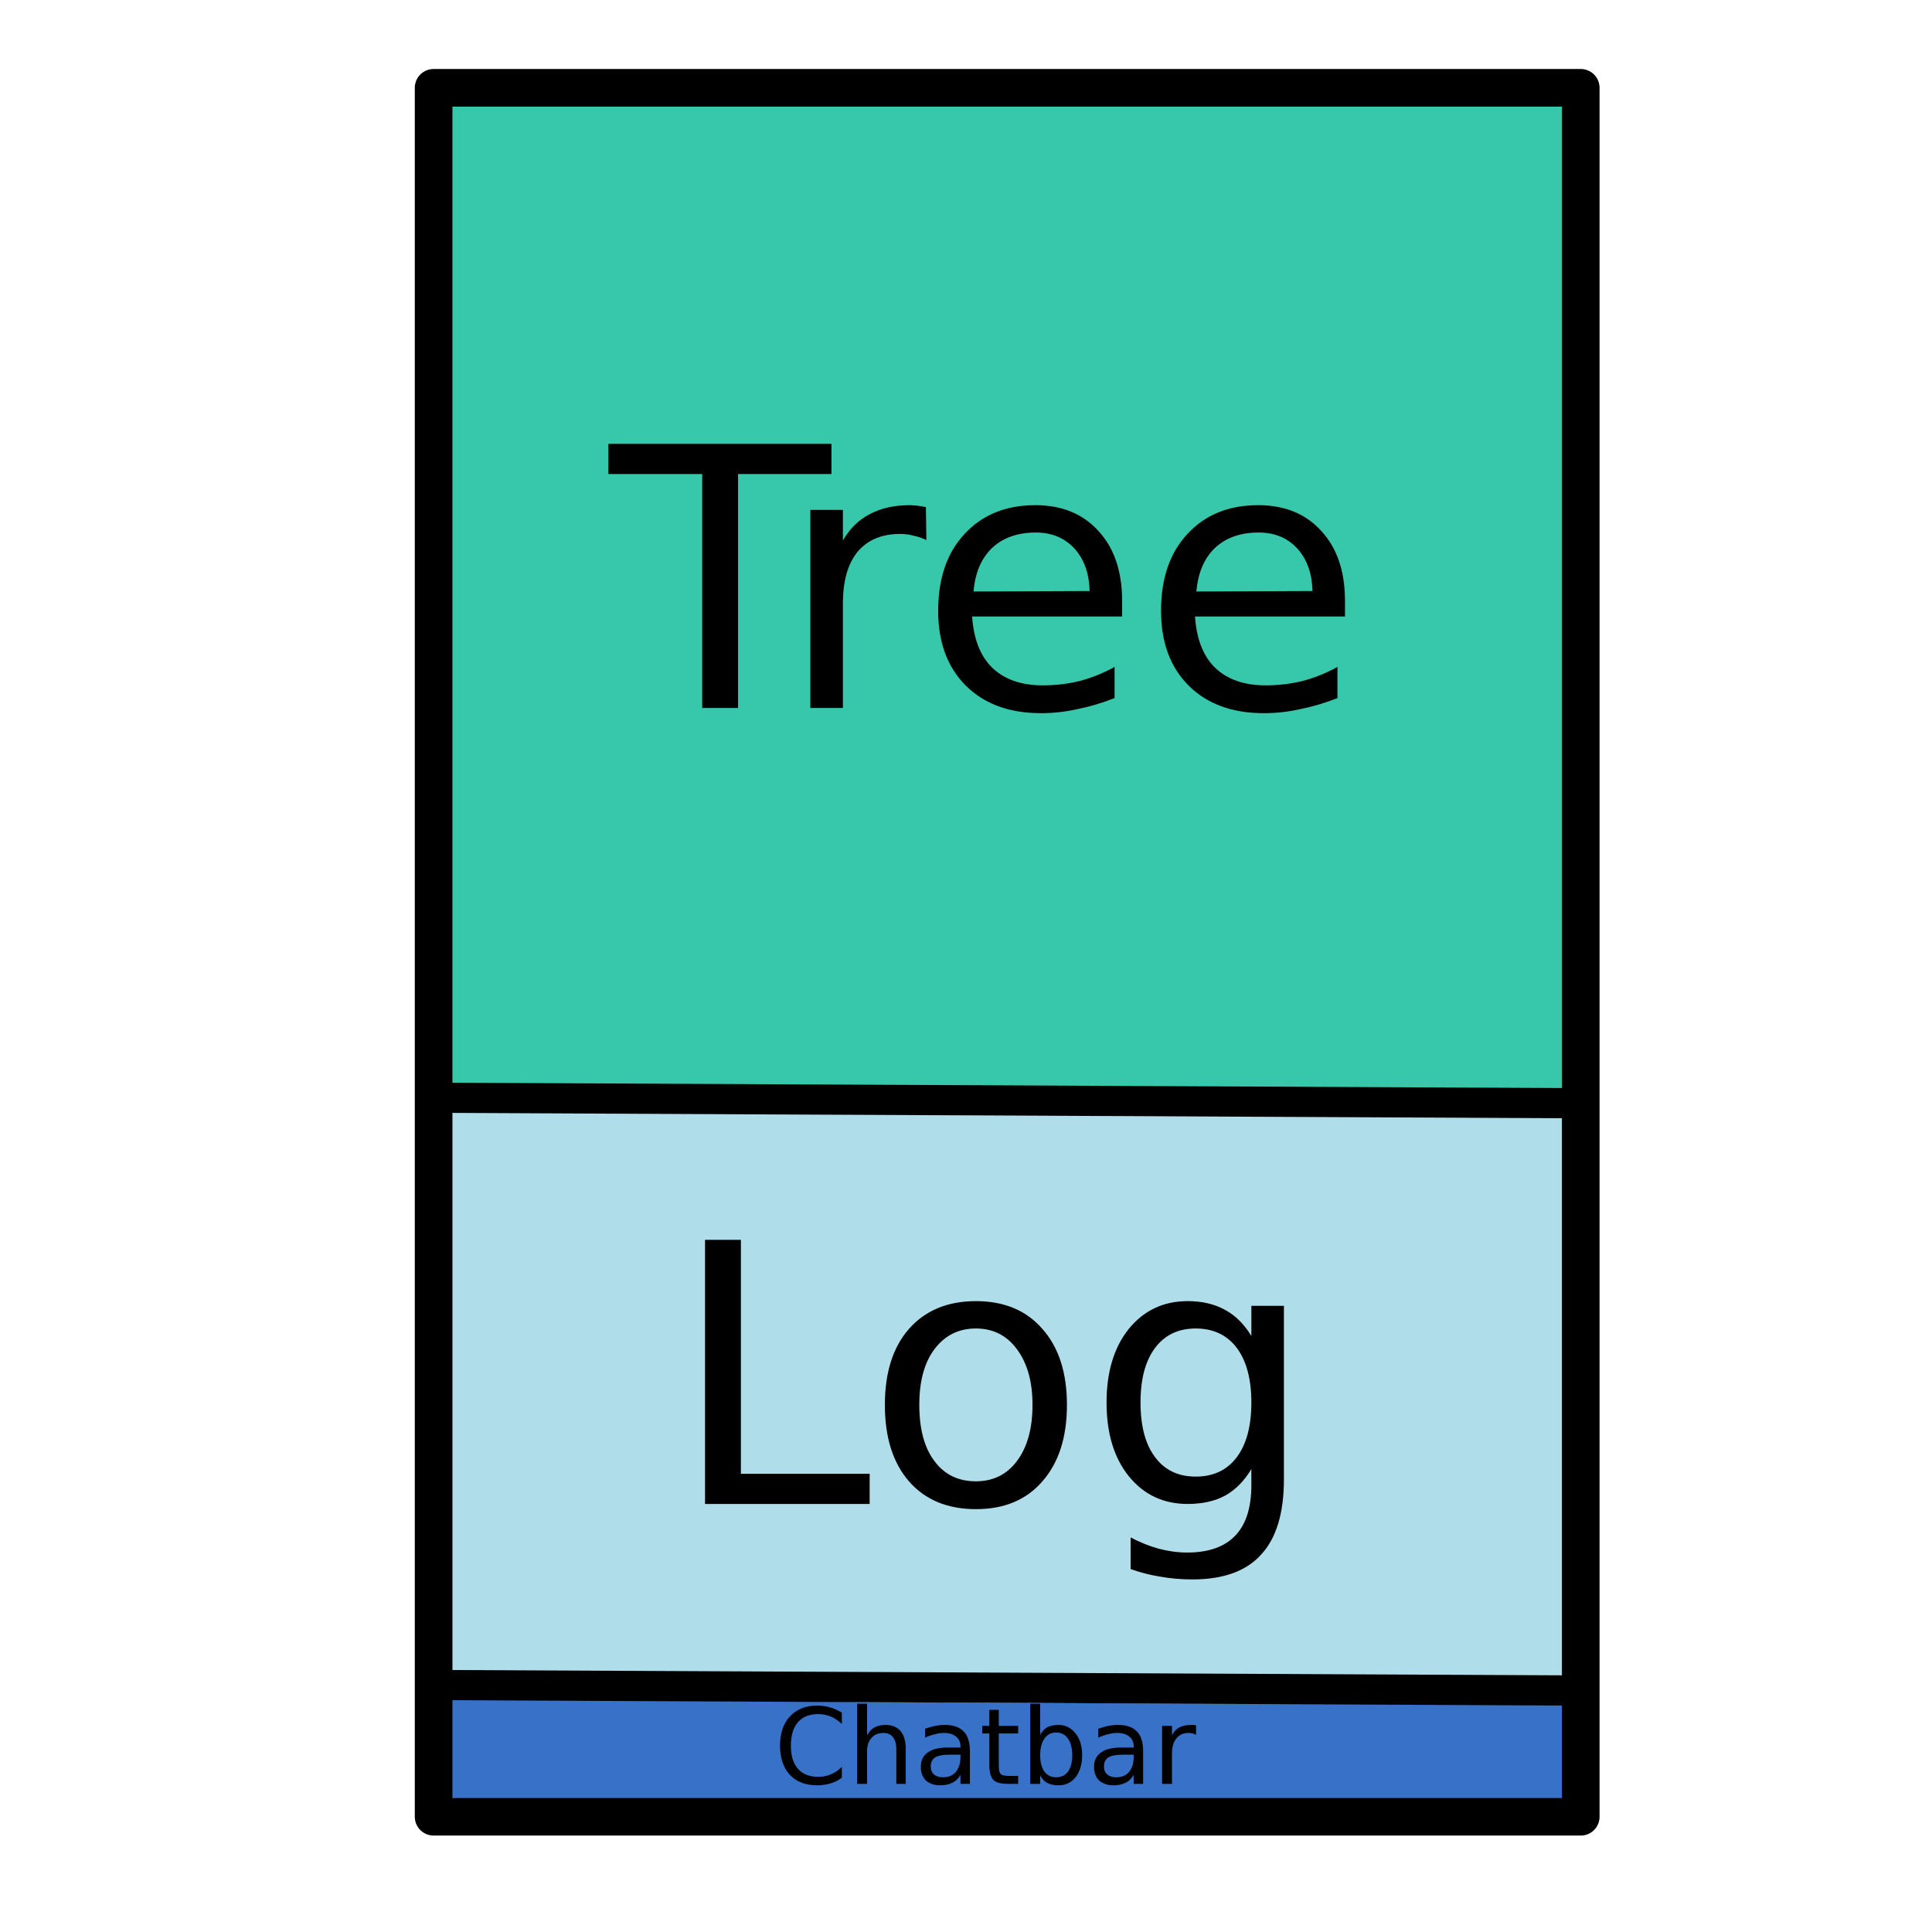
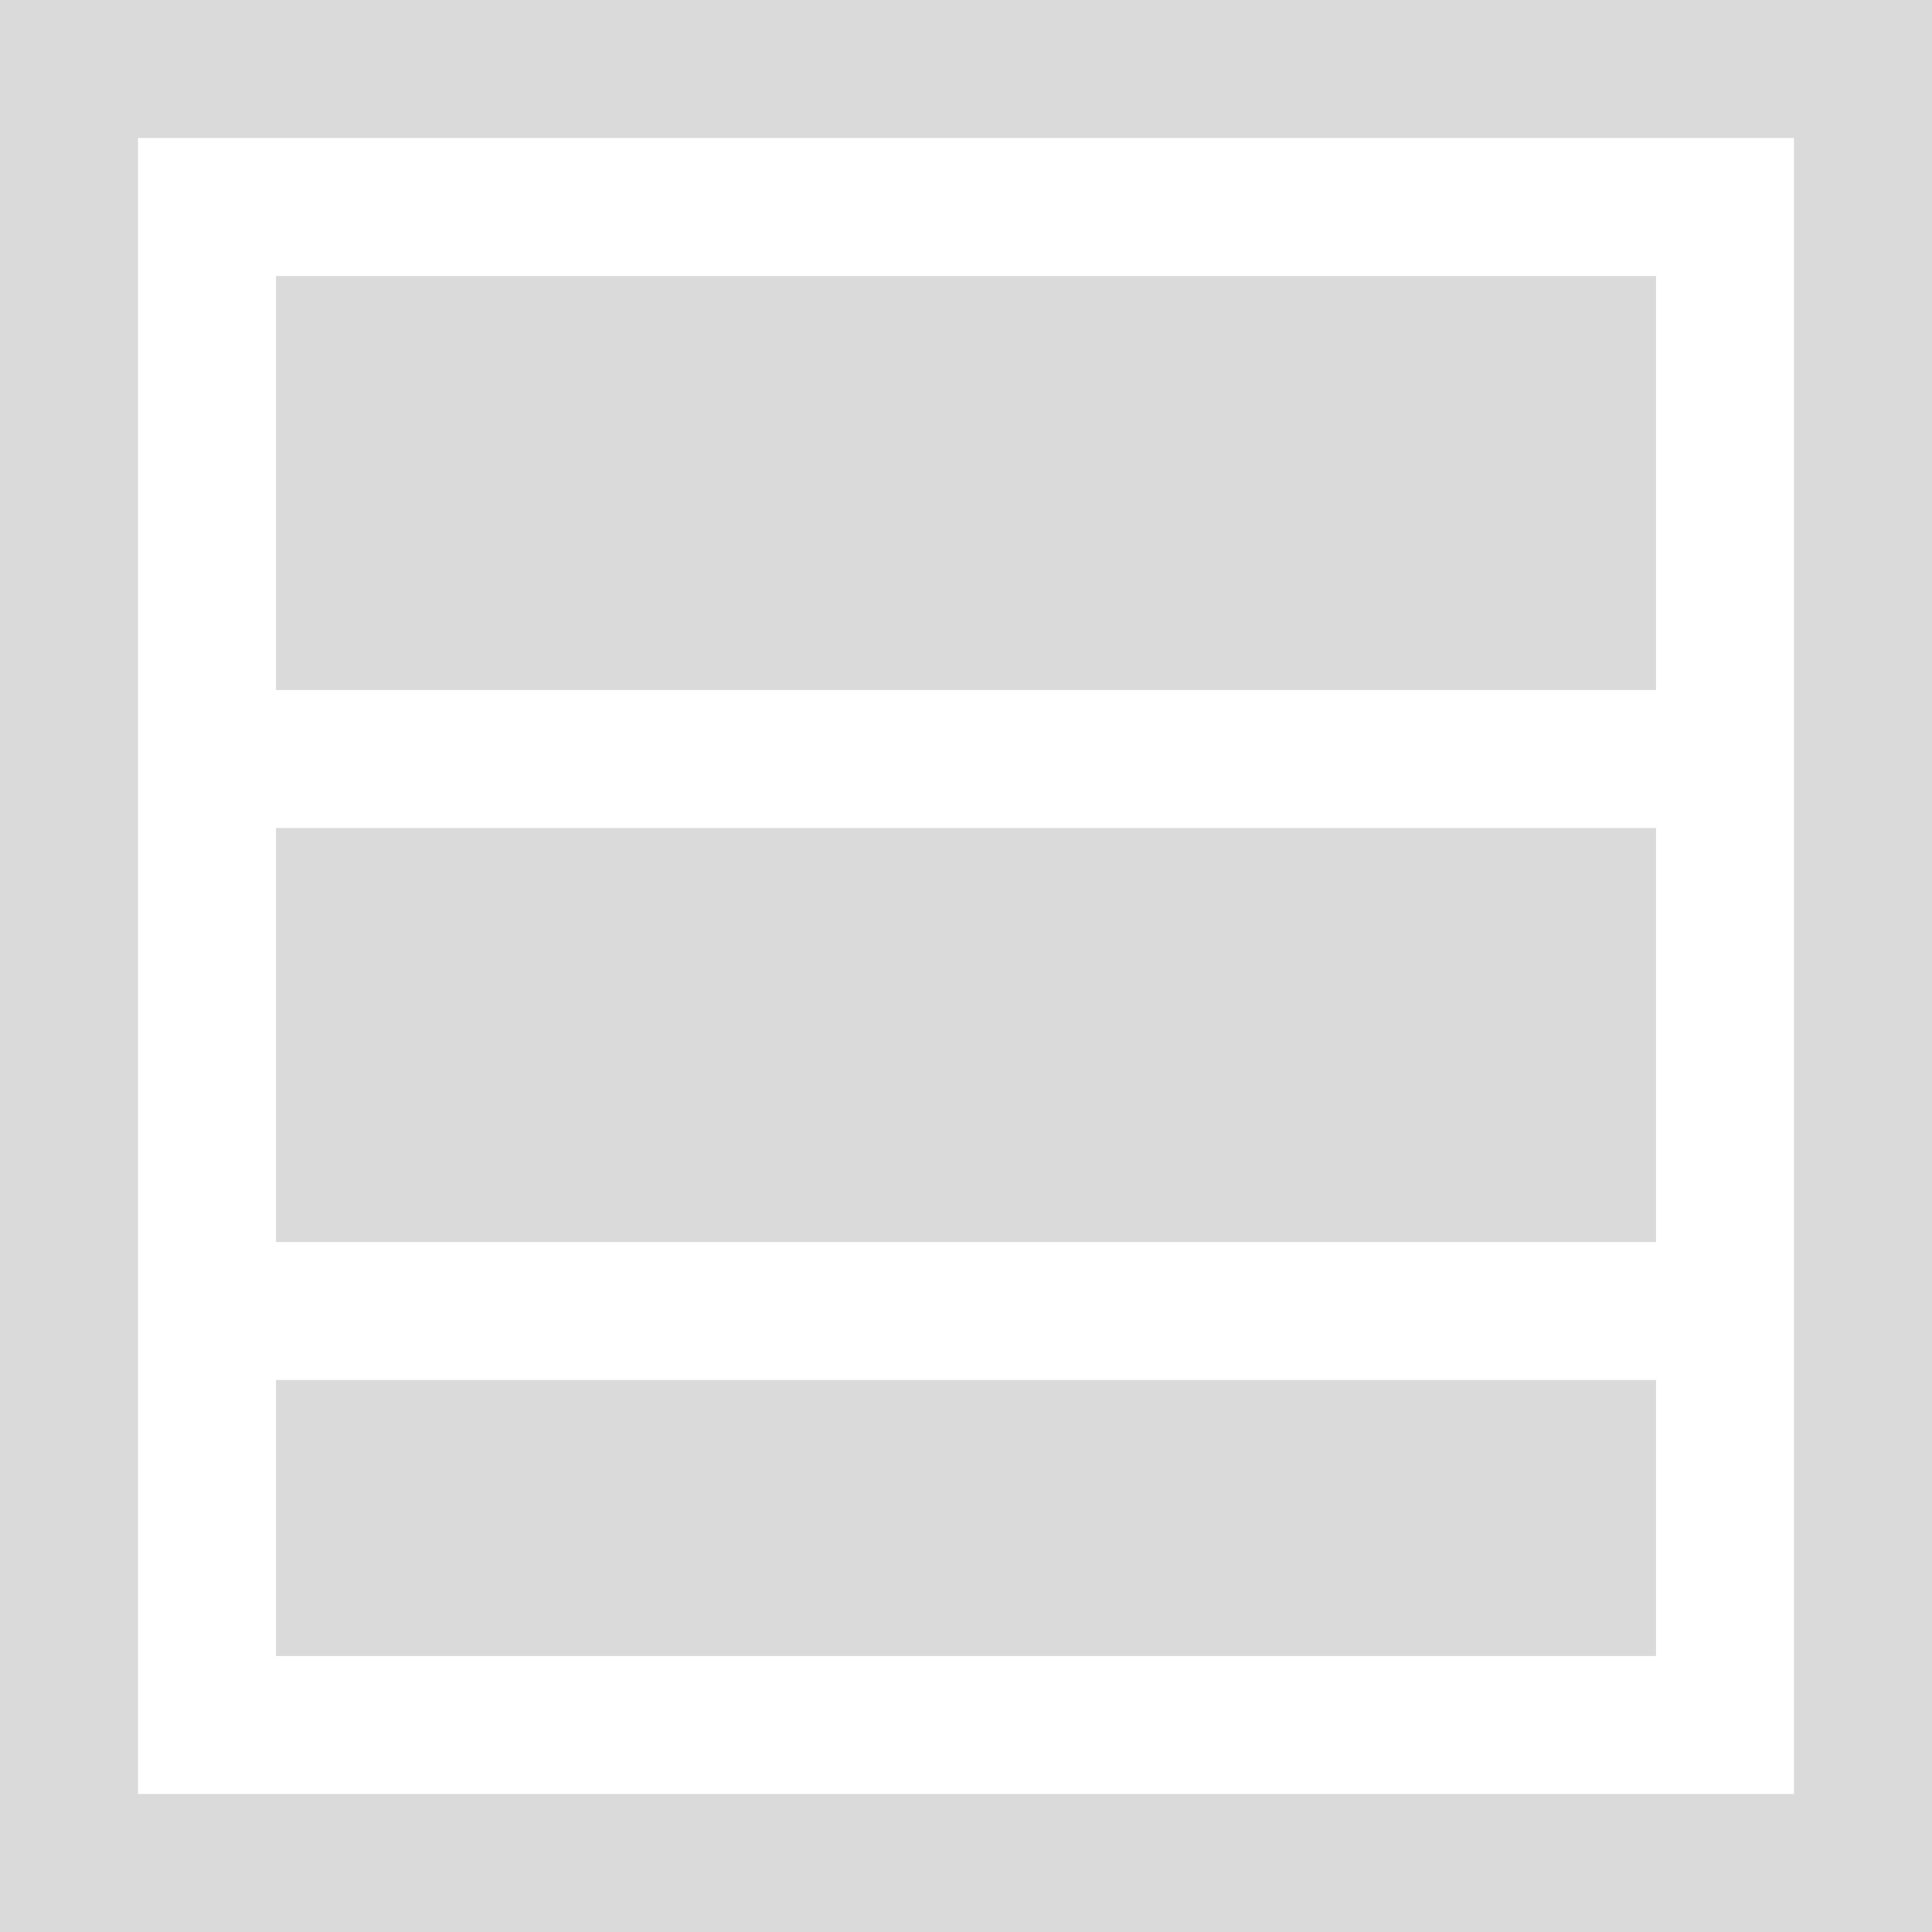
- <svg xmlns="http://www.w3.org/2000/svg" version="1.0" width="64" height="64" id="svg4960">
-   <defs id="defs4962" />
-   <g id="layer1" style="display:inline">
-     <path d="M 28.208,35.863 L 15.026,35.816 L 15.026,19.726 L 15.026,3.637 L 33.363,3.637 L 51.699,3.637 L 51.699,19.818 L 51.699,36 L 46.545,35.956 C 43.71,35.931 35.458,35.89 28.208,35.863 L 28.208,35.863 z" id="path5498" style="fill:#37c8ab;fill-opacity:1;stroke:#37c8ab;stroke-width:0.227;stroke-linecap:round;stroke-linejoin:round;stroke-miterlimit:4;stroke-dasharray:none;stroke-opacity:1" />
-     <path d="M 28.096,55.318 L 14.994,55.27 L 14.994,46.06 L 14.994,36.85 L 22.693,36.971 C 26.928,37.037 35.187,37.091 41.046,37.091 L 51.699,37.091 L 51.699,46.273 L 51.699,55.454 L 46.449,55.41 C 43.561,55.386 35.303,55.344 28.096,55.318 L 28.096,55.318 z" id="path5500" style="fill:#afdde9;fill-opacity:1;stroke:#afdde9;stroke-width:0.227;stroke-linecap:round;stroke-linejoin:round;stroke-miterlimit:4;stroke-dasharray:none;stroke-opacity:1" />
-     <path d="M 15.035,57.88 L 15.035,56.305 L 22.559,56.425 C 26.698,56.491 34.947,56.545 40.892,56.545 L 51.699,56.546 L 51.699,58 L 51.699,59.454 L 33.367,59.454 L 15.035,59.454 L 15.035,57.88 z" id="path5502" style="fill:#3771c8;fill-opacity:1;stroke:#3771c8;stroke-width:0.227;stroke-linecap:round;stroke-linejoin:round;stroke-miterlimit:4;stroke-dasharray:none;stroke-opacity:1" />
-   </g>
-   <g id="layer4" style="display:inline">
-     <text x="20.182" y="23.455" id="text5486" xml:space="preserve" style="font-size:12px;font-style:normal;font-weight:normal;fill:#000000;fill-opacity:1;stroke:none;stroke-width:1px;stroke-linecap:butt;stroke-linejoin:miter;stroke-opacity:1;font-family:Bitstream Vera Sans">
-       <tspan x="20.182" y="23.455" id="tspan5488">Tree</tspan>
-     </text>
-     <text x="22.182" y="49.818" id="text5490" xml:space="preserve" style="font-size:12px;font-style:normal;font-weight:normal;fill:#000000;fill-opacity:1;stroke:none;stroke-width:1px;stroke-linecap:butt;stroke-linejoin:miter;stroke-opacity:1;font-family:Bitstream Vera Sans">
-       <tspan x="22.182" y="49.818" id="tspan5492">Log</tspan>
-     </text>
-     <text x="25.636" y="59.091" id="text5494" xml:space="preserve" style="font-size:3.5px;font-style:normal;font-weight:normal;fill:#000000;fill-opacity:1;stroke:none;stroke-width:1px;stroke-linecap:butt;stroke-linejoin:miter;stroke-opacity:1;font-family:Bitstream Vera Sans">
-       <tspan x="25.636" y="59.091" id="tspan5496">Chatbar</tspan>
-     </text>
-     <rect width="38" height="57.273" x="14.364" y="2.909" id="rect4970" style="fill:none;fill-opacity:1;stroke:#000000;stroke-width:1.247;stroke-linecap:round;stroke-linejoin:round;stroke-miterlimit:4;stroke-dasharray:none;stroke-opacity:1;display:inline" />
-     <path d="M 14.364,36.364 L 52.182,36.545" id="path5481" style="fill:none;fill-rule:evenodd;stroke:#000000;stroke-width:1px;stroke-linecap:butt;stroke-linejoin:miter;stroke-opacity:1;display:inline" />
-     <path d="M 14.182,55.818 L 52.182,56" id="path5483" style="fill:none;fill-rule:evenodd;stroke:#000000;stroke-width:1px;stroke-linecap:butt;stroke-linejoin:miter;stroke-opacity:1;display:inline" />
+ <svg xmlns="http://www.w3.org/2000/svg" version="1.1" id="Ebene_1" x="0px" y="0px" width="79.37px" height="79.37px" viewBox="0 0 79.37 79.37" enable-background="new 0 0 79.37 79.37" xml:space="preserve">
+   <g>
+     <path fill="#DADADA" d="M0,0v79.37h79.37V0H0z M73.701,73.701H5.669V5.669h68.031V73.701z" />
+     <rect x="11.339" y="34.016" fill="#DADADA" width="56.693" height="17.008" />
+     <rect x="11.339" y="11.339" fill="#DADADA" width="56.693" height="17.008" />
+     <rect x="11.339" y="56.693" fill="#DADADA" width="56.693" height="11.339" />
  </g>
</svg>
